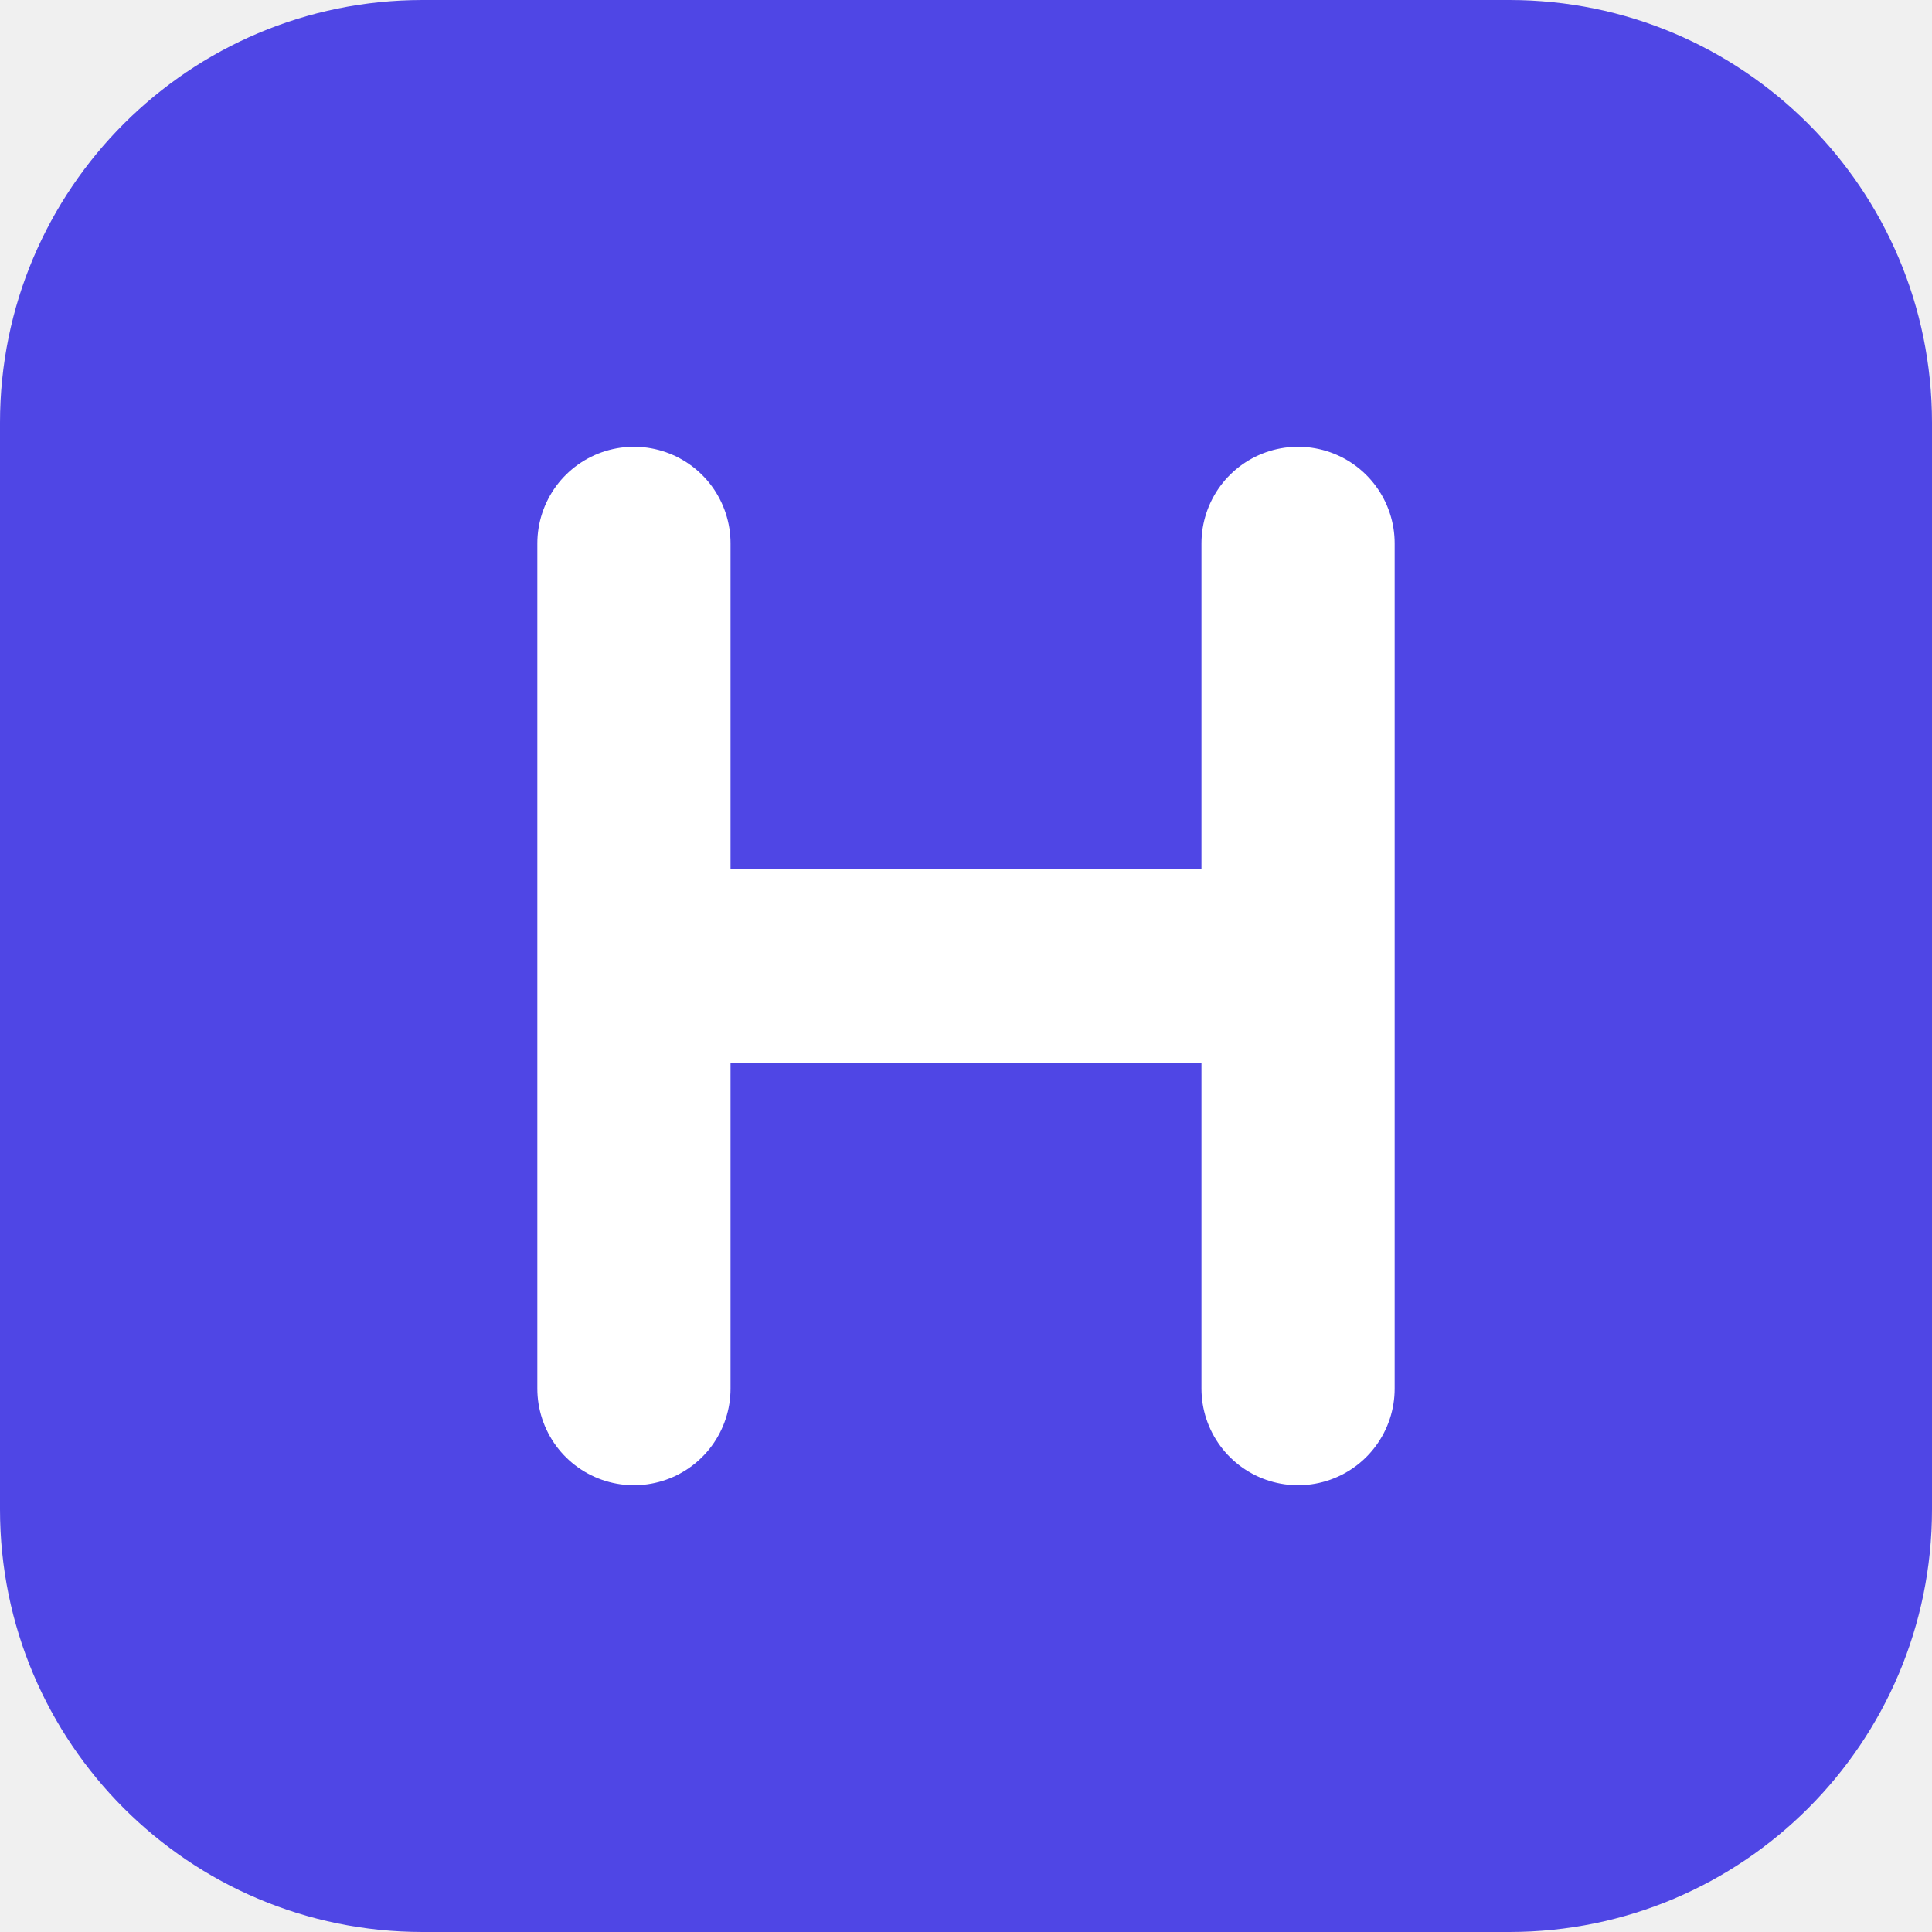
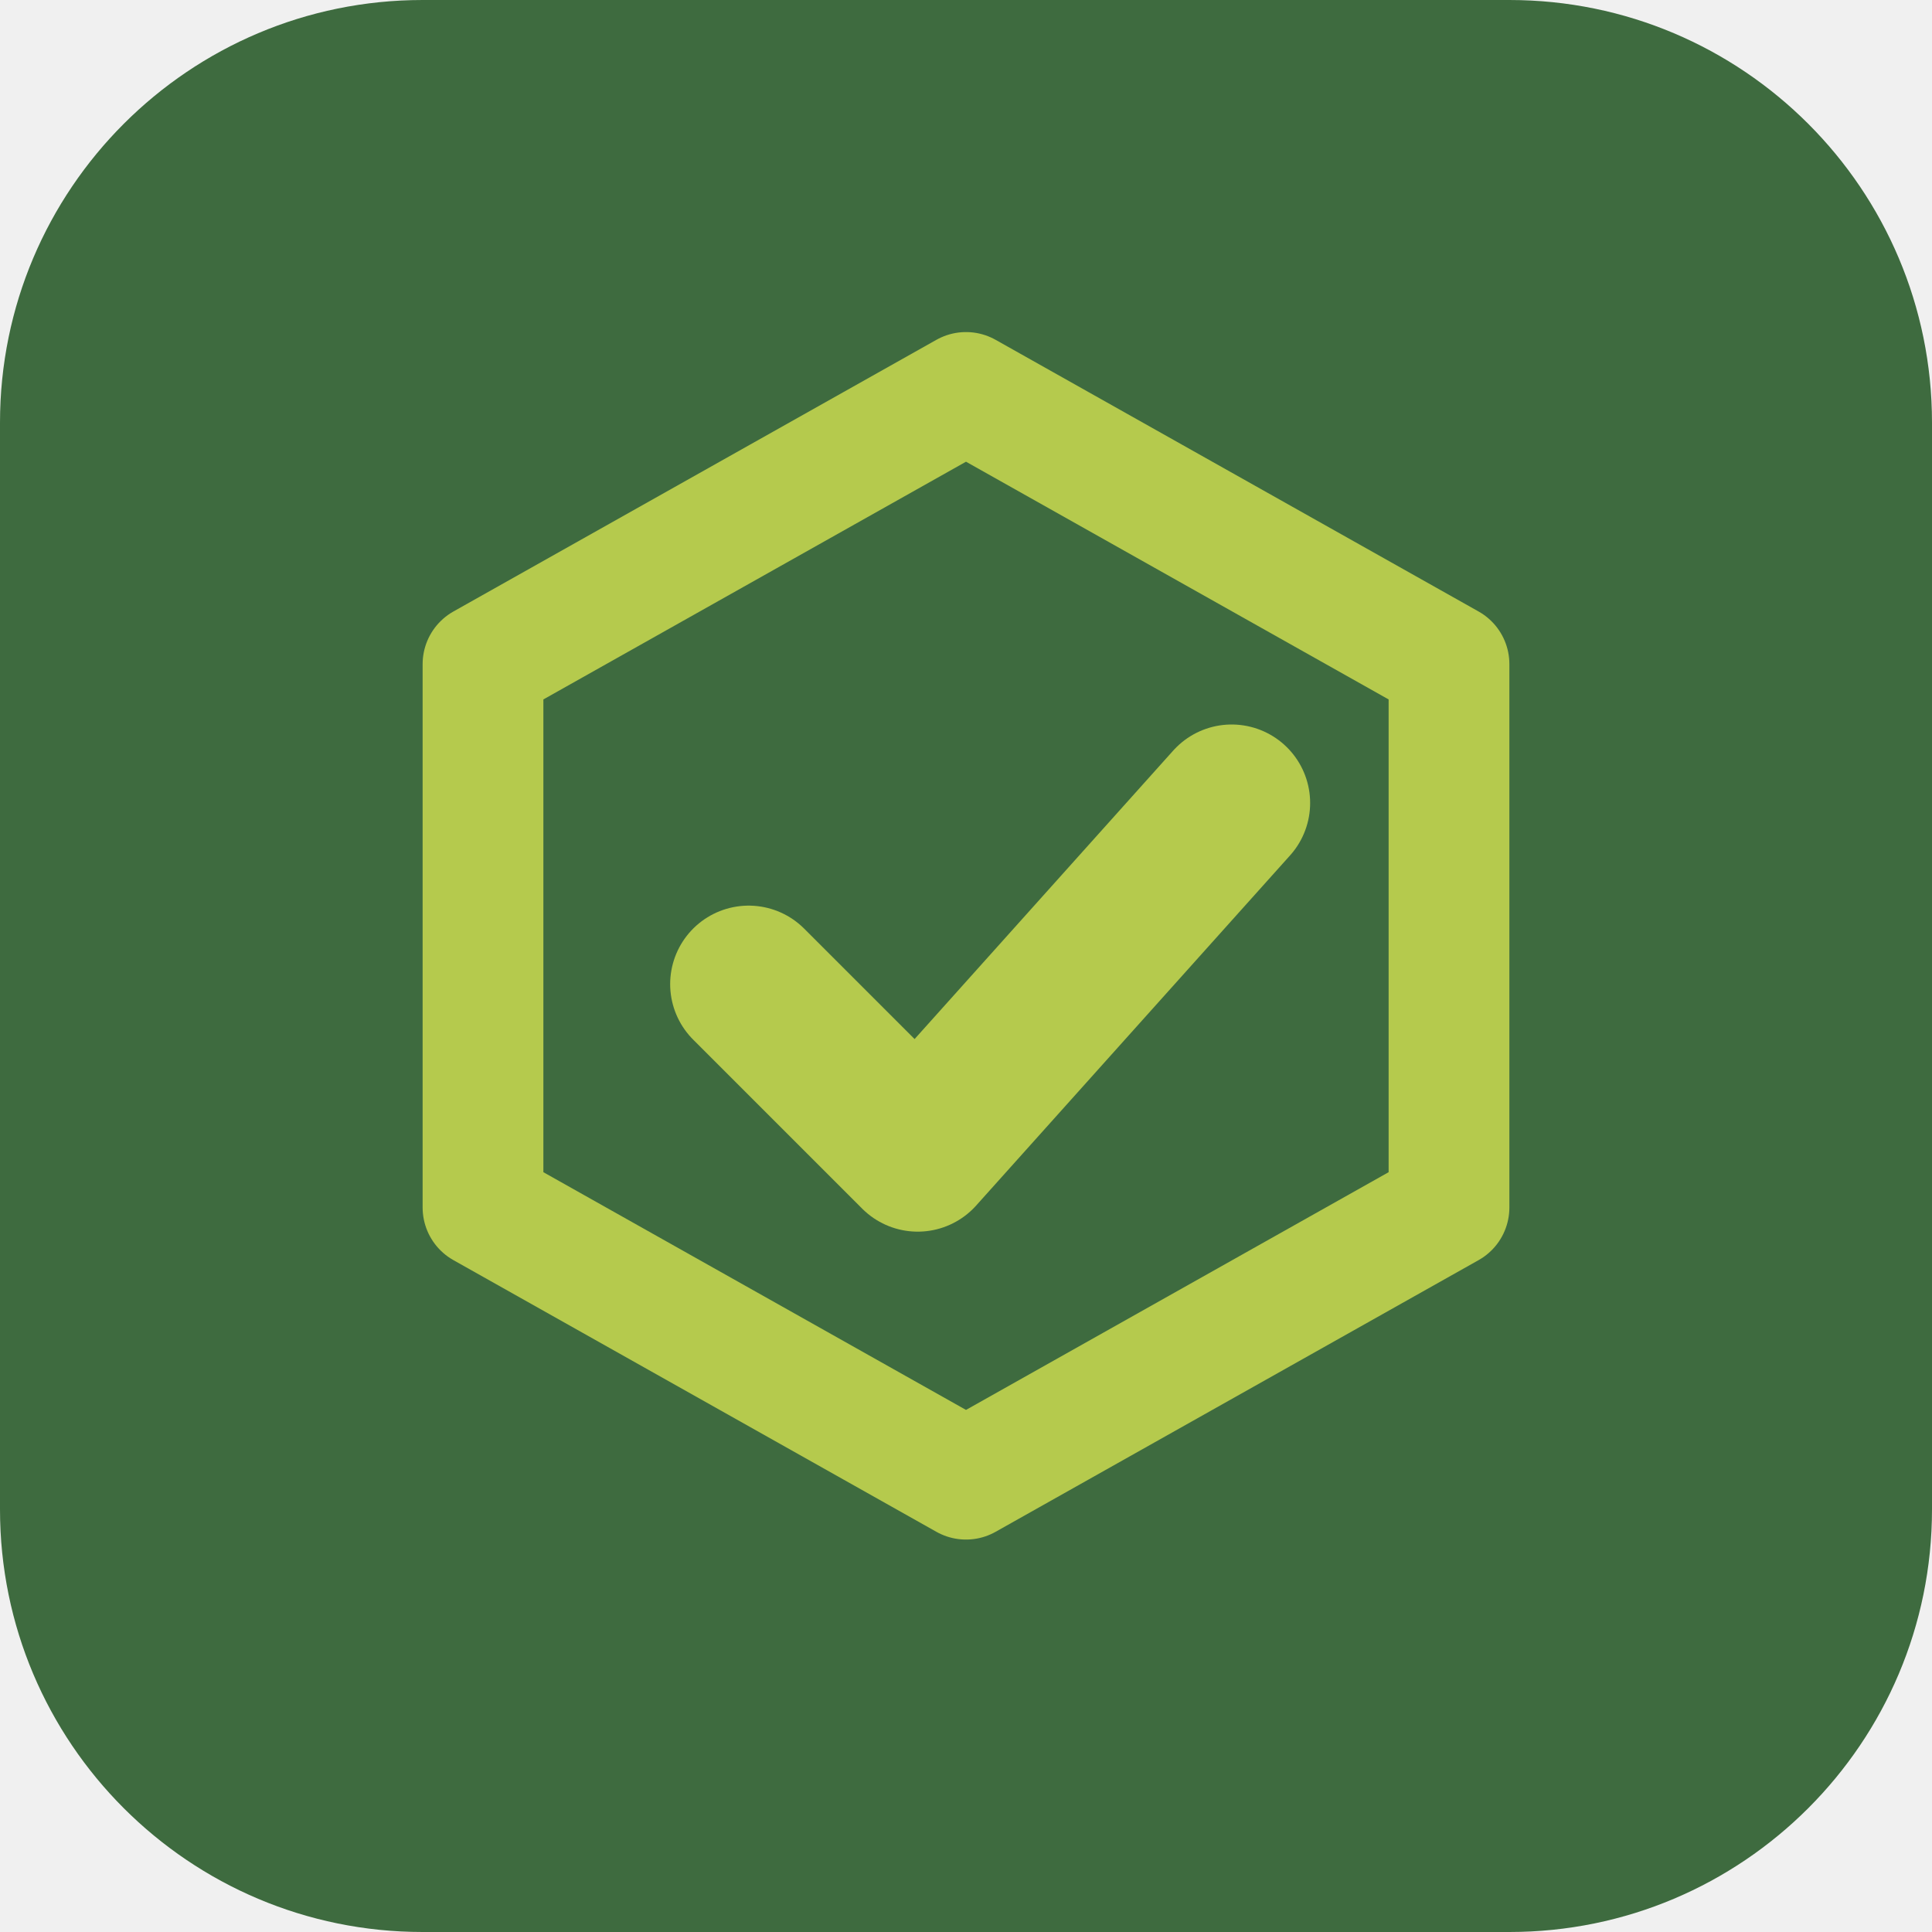
- <svg xmlns="http://www.w3.org/2000/svg" viewBox="0 0 32 32" role="img" aria-label="Hot 100">
-   <rect width="32" height="32" rx="7" fill="#4f46e5" />
-   <path d="M10.5 9v14M21.5 9v14M10.5 16h11" stroke="#ffffff" stroke-width="3.2" stroke-linecap="round" fill="none" />
+ <svg xmlns="http://www.w3.org/2000/svg" viewBox="0 0 32 32" role="img" aria-label="Hot 100 练习平台">
+   <rect width="32" height="32" rx="7" fill="#3E6B3F" />
+   <path d="M16 6.5l8 4.5v9L16 24.5 8 20v-9l8-4.5z" fill="none" stroke="#B5CA4D" stroke-width="2" stroke-linejoin="round" />
+   <path d="M12.4 16.3l2.8 2.8 5.2-5.8" fill="none" stroke="#B5CA4D" stroke-width="2.6" stroke-linecap="round" stroke-linejoin="round" />
</svg>
